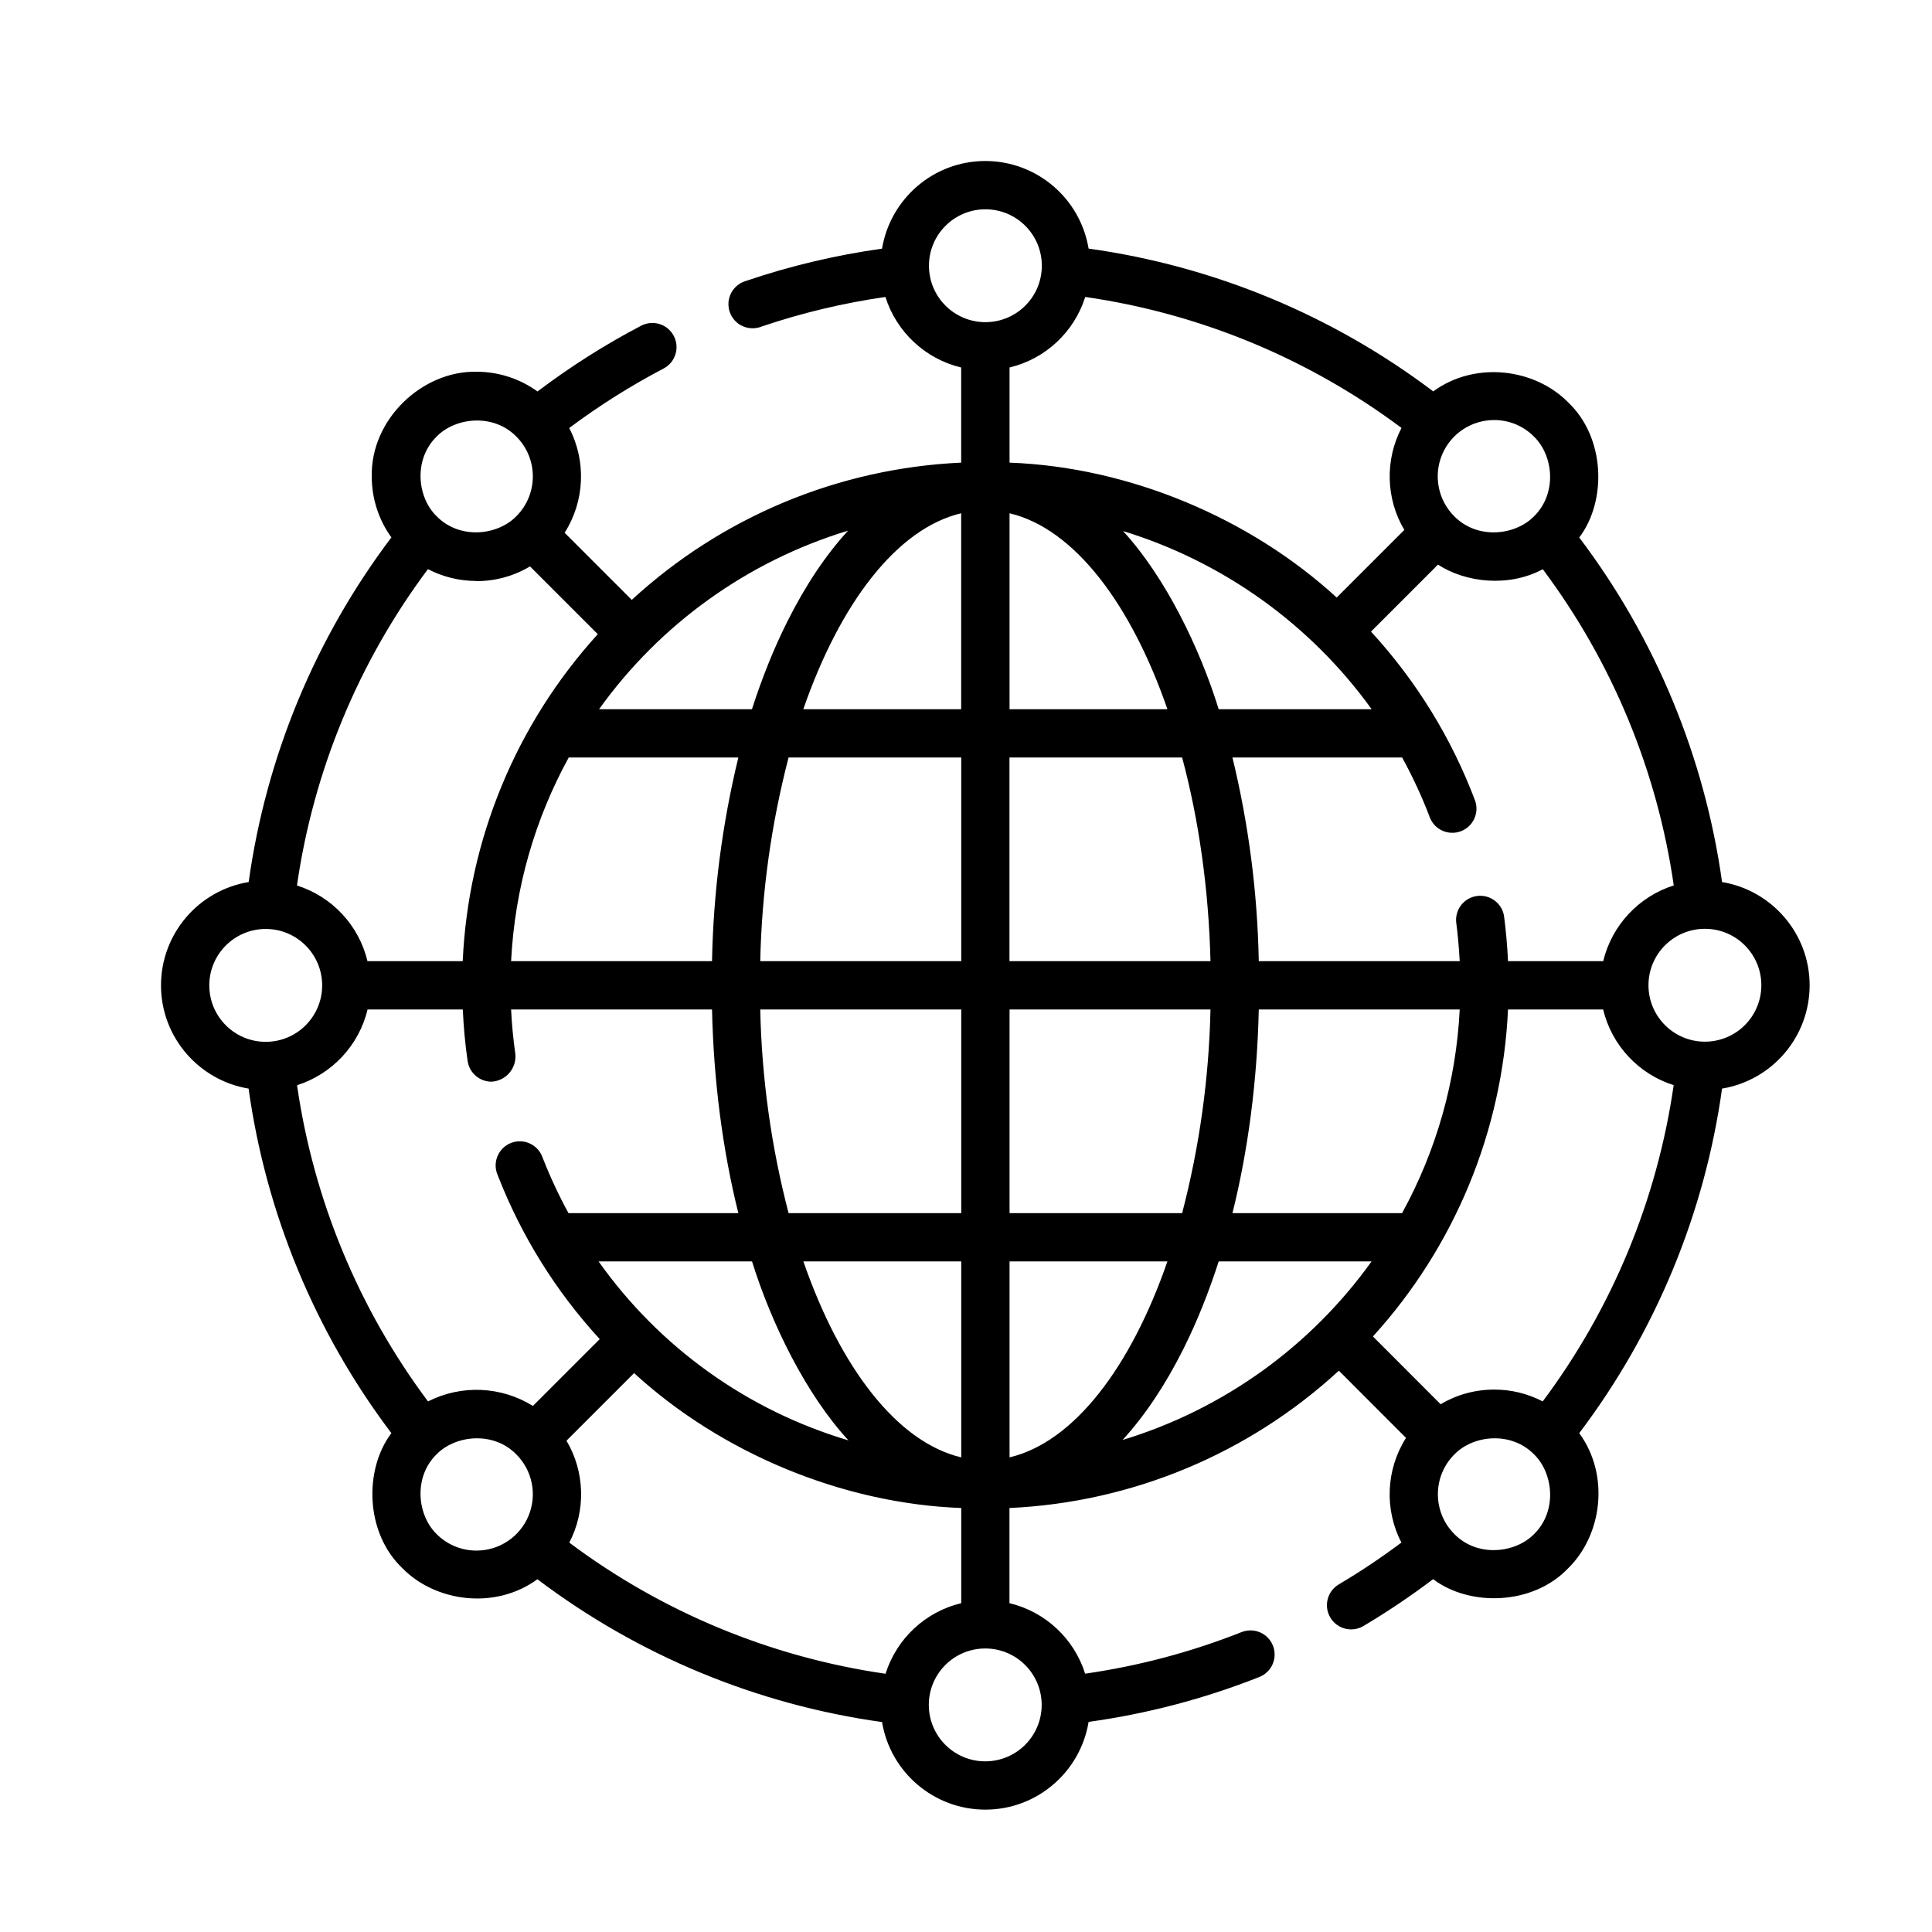
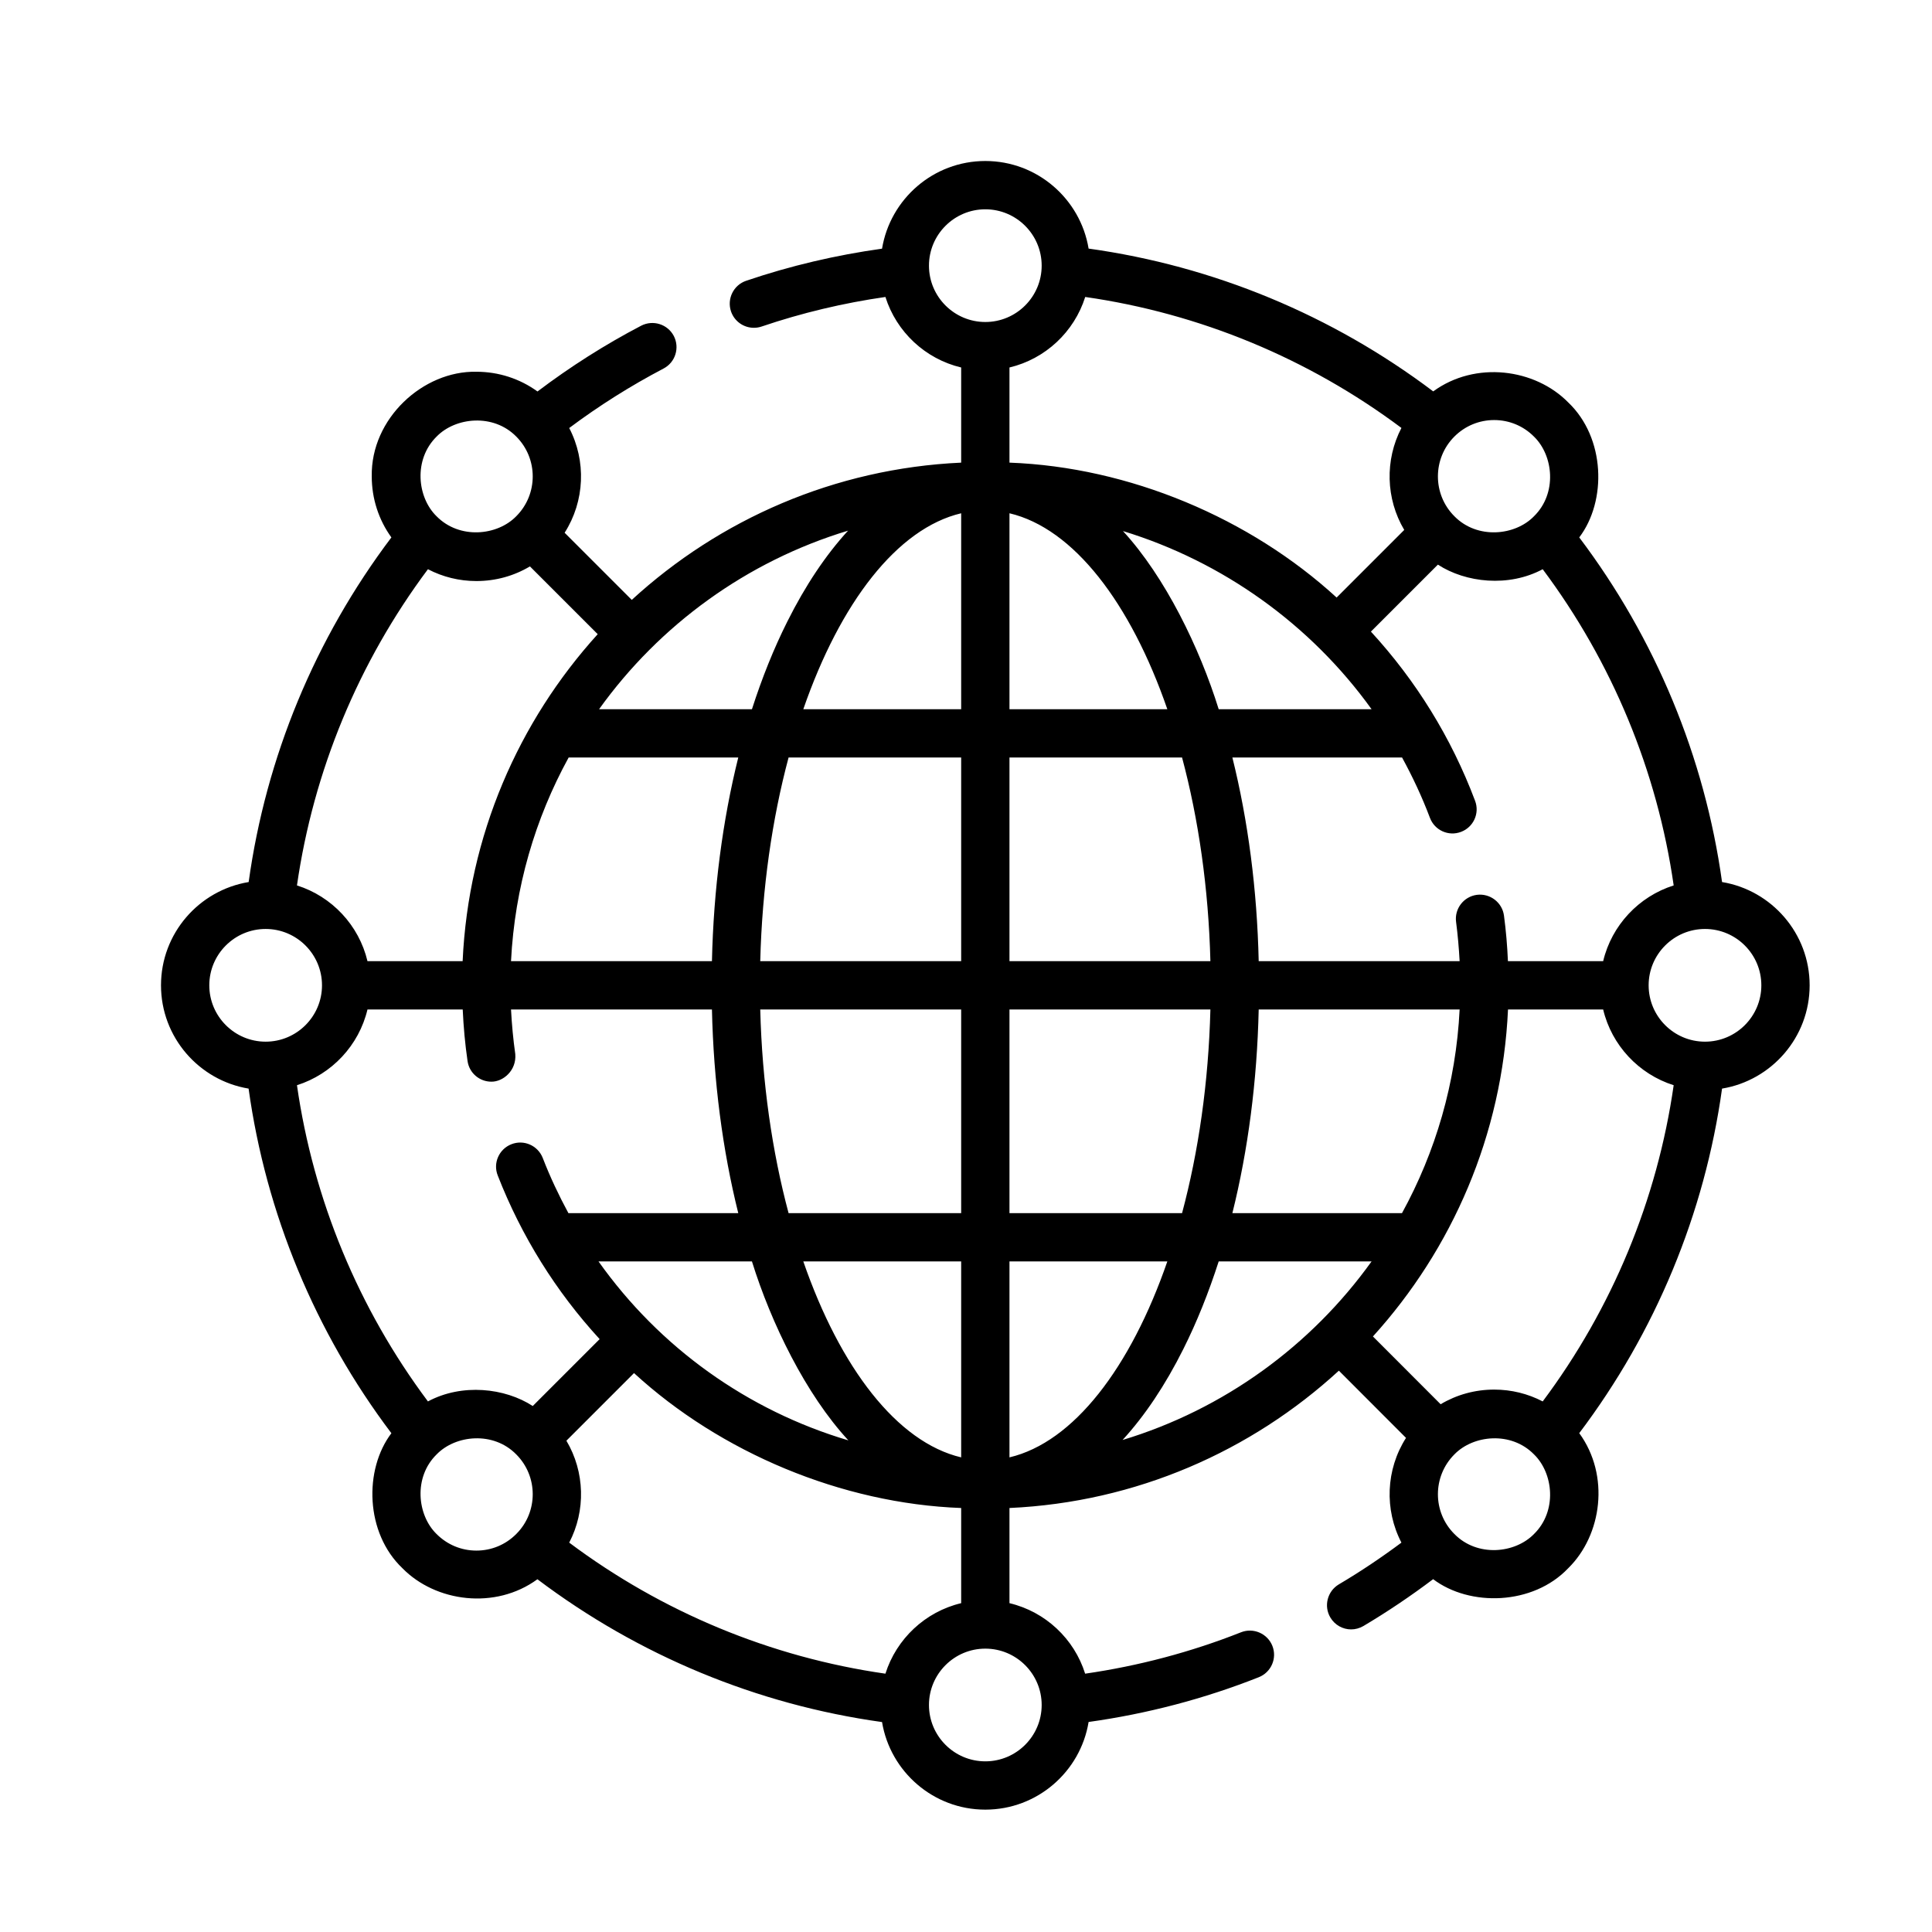
- <svg xmlns="http://www.w3.org/2000/svg" fill="none" viewBox="0 0 24 24">
-   <path d="M22.48 12.24c0-.645-.472-1.181-1.088-1.283a9.21 9.21 0 0 0-1.774-4.28c.344-.454.325-1.24-.137-1.678-.412-.42-1.153-.52-1.677-.137a9.211 9.211 0 0 0-4.281-1.774A1.302 1.302 0 0 0 12.24 2c-.645 0-1.181.472-1.283 1.089a9.208 9.208 0 0 0-1.688.4.3.3 0 1 0 .193.567 8.609 8.609 0 0 1 1.537-.367c.137.434.495.77.941.876v1.182a6.475 6.475 0 0 0-4.092 1.705l-.834-.834c.251-.393.27-.892.057-1.301.37-.277.764-.525 1.172-.739a.3.3 0 1 0-.278-.532c-.45.235-.882.51-1.288.817a1.29 1.29 0 0 0-.759-.245c-.662-.014-1.313.58-1.3 1.3 0 .276.086.539.244.758a9.21 9.21 0 0 0-1.773 4.281A1.302 1.302 0 0 0 2 12.24c0 .645.472 1.181 1.088 1.283a9.212 9.212 0 0 0 1.774 4.28c-.343.454-.325 1.24.137 1.678.412.42 1.153.52 1.677.137a9.208 9.208 0 0 0 4.281 1.774 1.302 1.302 0 0 0 1.283 1.088c.645 0 1.182-.472 1.283-1.09a9.193 9.193 0 0 0 2.114-.555.3.3 0 1 0-.22-.558 8.59 8.59 0 0 1-1.937.514 1.305 1.305 0 0 0-.94-.876v-1.182a6.476 6.476 0 0 0 4.092-1.706l.834.835c-.25.393-.27.892-.057 1.3a8.67 8.67 0 0 1-.778.52.3.3 0 0 0 .306.517c.298-.177.589-.373.866-.582.454.344 1.239.326 1.678-.136.42-.412.52-1.153.137-1.678a9.211 9.211 0 0 0 1.774-4.28 1.302 1.302 0 0 0 1.088-1.283Zm-3.919 5.022c-.237 0-.465.063-.665.182l-.841-.842a6.475 6.475 0 0 0 1.678-4.062h1.182c.106.446.443.804.876.94a8.613 8.613 0 0 1-1.627 3.929 1.292 1.292 0 0 0-.603-.147ZM11 20.792a8.609 8.609 0 0 1-3.928-1.629c.207-.397.195-.879-.035-1.266l.84-.84c1.073.985 2.577 1.621 4.064 1.676v1.182a1.305 1.305 0 0 0-.94.876Zm-5.683-3.383a8.613 8.613 0 0 1-1.627-3.928c.433-.137.77-.495.876-.941h1.183c.01.215.029.43.06.64a.3.3 0 0 0 .296.257.314.314 0 0 0 .297-.343 5.942 5.942 0 0 1-.053-.554h2.496c.02.89.132 1.747.327 2.53h-2.11a6.033 6.033 0 0 1-.32-.686.3.3 0 1 0-.558.218 6.48 6.48 0 0 0 1.266 2.033l-.83.83a1.329 1.329 0 0 0-1.303-.056Zm.602-10.19c.238 0 .466-.064.665-.183l.842.842a6.475 6.475 0 0 0-1.678 4.062H4.565a1.305 1.305 0 0 0-.876-.94A8.61 8.61 0 0 1 5.316 7.07c.184.096.39.147.602.147Zm7.563-3.53a8.611 8.611 0 0 1 3.928 1.627c-.207.397-.195.88.035 1.267l-.84.84c-1.076-.987-2.576-1.621-4.064-1.676V4.565c.446-.106.804-.442.94-.876Zm5.683 3.382a8.61 8.61 0 0 1 1.627 3.928c-.433.137-.77.495-.876.941h-1.183a6.607 6.607 0 0 0-.05-.566.3.3 0 0 0-.594.08c.021.16.035.323.044.486h-2.496a11.67 11.67 0 0 0-.327-2.53h2.108c.131.24.248.49.346.75a.3.3 0 0 0 .561-.212 6.478 6.478 0 0 0-1.294-2.102l.832-.832c.346.225.88.284 1.302.057Zm-1.748 7.999h-2.107c.195-.783.307-1.64.327-2.53h2.496a5.858 5.858 0 0 1-.716 2.53Zm-9.981.6h1.906c.238.766.67 1.652 1.198 2.223a5.84 5.84 0 0 1-3.104-2.223Zm-1.087-3.73c.046-.913.3-1.772.716-2.53h2.107a11.67 11.67 0 0 0-.327 2.53H6.348Zm3.448-2.53h2.144v2.53H9.444a10.96 10.96 0 0 1 .352-2.53Zm7.242-.6h-1.9c-.236-.762-.663-1.642-1.188-2.213a5.961 5.961 0 0 1 3.088 2.213Zm-4.498 0V6.376c.796.188 1.504 1.113 1.961 2.434H12.54Zm2.144.6c.204.762.33 1.623.352 2.53H12.54V9.41h2.144Zm-2.744-.6H9.979c.457-1.32 1.165-2.246 1.961-2.434V8.81Zm0 3.73v2.53H9.796a10.958 10.958 0 0 1-.352-2.53h2.496Zm0 3.13v2.434c-.796-.188-1.504-1.113-1.961-2.434h1.961Zm.6 0h1.961c-.457 1.32-1.165 2.246-1.961 2.434V15.67Zm0-.6v-2.53h2.496a10.962 10.962 0 0 1-.352 2.53H12.54ZM9.78 7.722c-.168.335-.314.7-.439 1.088H7.442a5.923 5.923 0 0 1 3.093-2.218c-.276.301-.53.68-.755 1.13Zm4.92 9.036c.168-.335.314-.7.439-1.088h1.899a5.923 5.923 0 0 1-3.093 2.218c.276-.302.53-.68.755-1.13Zm7.18-4.518a.7.7 0 1 1-1.402-.002.7.7 0 0 1 1.402.002Zm-3.319-7.022c.188 0 .363.073.495.206.242.235.29.705 0 .99-.235.24-.705.29-.99 0a.7.7 0 0 1 .495-1.196ZM11.54 3.3a.7.7 0 1 1 1.402.002.7.7 0 0 1-1.402-.002ZM5.424 5.423c.235-.24.705-.29.99 0a.7.7 0 0 1 0 .99c-.236.242-.706.29-.99 0-.242-.235-.29-.705 0-.99ZM2.6 12.24a.7.7 0 1 1 1.402.002.7.7 0 0 1-1.402-.002Zm3.318 7.022a.696.696 0 0 1-.495-.206c-.24-.235-.29-.705 0-.99.236-.24.706-.289.99 0a.7.7 0 0 1-.495 1.196Zm7.022 1.918a.7.7 0 1 1-1.402-.002.7.7 0 0 1 1.402.002Zm6.117-2.123c-.236.24-.706.29-.99 0a.7.7 0 0 1 0-.99c.235-.242.705-.29.99 0 .24.235.29.705 0 .99Z" fill="currentColor" />
+ <svg xmlns="http://www.w3.org/2000/svg" viewBox="0 0 24 24" fill="none">
+   <path d="M22.48 12.24C22.48 11.595 22.008 11.059 21.392 10.957C21.176 9.405 20.565 7.931 19.618 6.676C19.962 6.223 19.943 5.438 19.481 4.999C19.069 4.579 18.328 4.479 17.804 4.862C16.549 3.915 15.075 3.304 13.523 3.088C13.421 2.472 12.885 2 12.24 2C11.595 2 11.059 2.472 10.957 3.089C10.383 3.169 9.816 3.302 9.269 3.488C9.112 3.541 9.028 3.712 9.081 3.869C9.124 3.994 9.24 4.072 9.365 4.072C9.397 4.072 9.43 4.067 9.462 4.056C9.96 3.887 10.477 3.764 10.999 3.689C11.136 4.123 11.494 4.459 11.94 4.565V5.747C10.367 5.819 8.937 6.453 7.848 7.452L7.014 6.618C7.265 6.225 7.284 5.726 7.071 5.317C7.441 5.04 7.835 4.792 8.243 4.578C8.39 4.501 8.446 4.32 8.37 4.173C8.293 4.027 8.112 3.97 7.965 4.046C7.515 4.281 7.083 4.556 6.677 4.863C6.457 4.704 6.194 4.618 5.918 4.618C5.256 4.604 4.605 5.199 4.618 5.918C4.618 6.194 4.704 6.457 4.862 6.676C3.915 7.931 3.304 9.405 3.089 10.957C2.472 11.059 2 11.595 2 12.24C2 12.885 2.472 13.421 3.088 13.523C3.304 15.075 3.915 16.549 4.862 17.804C4.519 18.257 4.537 19.042 4.999 19.481C5.411 19.901 6.152 20.001 6.676 19.618C7.931 20.565 9.404 21.176 10.957 21.392C11.059 22.008 11.595 22.48 12.24 22.48C12.885 22.48 13.422 22.008 13.523 21.391C14.247 21.29 14.958 21.104 15.637 20.835C15.791 20.774 15.867 20.6 15.806 20.446C15.745 20.292 15.57 20.216 15.416 20.277C14.794 20.523 14.144 20.695 13.48 20.791C13.344 20.357 12.986 20.021 12.54 19.915V18.733C14.114 18.661 15.543 18.027 16.632 17.027L17.466 17.862C17.215 18.255 17.196 18.754 17.409 19.163C17.159 19.349 16.899 19.524 16.631 19.682C16.489 19.767 16.442 19.951 16.526 20.093C16.582 20.188 16.682 20.241 16.784 20.241C16.836 20.241 16.889 20.227 16.937 20.199C17.235 20.022 17.526 19.826 17.803 19.617C18.257 19.961 19.042 19.943 19.481 19.481C19.901 19.069 20.001 18.328 19.618 17.803C20.565 16.549 21.176 15.075 21.392 13.523C22.008 13.421 22.48 12.885 22.48 12.24V12.24ZM18.561 17.262C18.324 17.262 18.096 17.325 17.896 17.444L17.055 16.602C18.039 15.517 18.662 14.099 18.733 12.54H19.915C20.021 12.986 20.358 13.344 20.791 13.481C20.587 14.903 20.027 16.255 19.164 17.409C18.98 17.313 18.775 17.262 18.561 17.262V17.262ZM10.999 20.791C9.576 20.587 8.225 20.027 7.071 19.163C7.278 18.766 7.266 18.284 7.036 17.897L7.876 17.057C8.949 18.042 10.453 18.678 11.94 18.733V19.915C11.494 20.021 11.136 20.358 10.999 20.791V20.791ZM5.316 17.409C4.453 16.255 3.893 14.903 3.689 13.481C4.122 13.344 4.459 12.986 4.565 12.54H5.748C5.758 12.755 5.777 12.969 5.808 13.18C5.829 13.33 5.957 13.437 6.104 13.437C6.249 13.439 6.418 13.299 6.401 13.094C6.375 12.912 6.358 12.726 6.348 12.54H8.844C8.864 13.43 8.976 14.287 9.171 15.07H7.061C6.942 14.85 6.834 14.622 6.742 14.384C6.681 14.23 6.508 14.153 6.353 14.214C6.199 14.274 6.122 14.448 6.183 14.602C6.478 15.358 6.907 16.045 7.449 16.635L6.618 17.466C6.272 17.241 5.739 17.182 5.316 17.409V17.409ZM5.918 7.218C6.156 7.218 6.384 7.155 6.583 7.036L7.425 7.878C6.441 8.963 5.818 10.381 5.747 11.94H4.565C4.459 11.494 4.123 11.136 3.689 10.999C3.894 9.577 4.453 8.226 5.316 7.071C5.5 7.167 5.705 7.218 5.918 7.218V7.218ZM13.481 3.689C14.903 3.893 16.255 4.453 17.409 5.316C17.202 5.713 17.214 6.196 17.444 6.583L16.604 7.423C15.528 6.436 14.028 5.802 12.54 5.747V4.565C12.986 4.459 13.344 4.123 13.481 3.689V3.689ZM19.164 7.071C20.027 8.226 20.587 9.577 20.791 10.999C20.358 11.136 20.021 11.494 19.915 11.94H18.732C18.724 11.75 18.708 11.561 18.683 11.374C18.661 11.21 18.51 11.095 18.346 11.116C18.182 11.138 18.066 11.289 18.088 11.453C18.109 11.614 18.123 11.777 18.132 11.94H15.636C15.616 11.051 15.504 10.193 15.309 9.41H17.417C17.548 9.65 17.665 9.899 17.763 10.159C17.821 10.314 17.994 10.393 18.149 10.334C18.304 10.276 18.383 10.103 18.324 9.948C18.029 9.164 17.589 8.454 17.03 7.846L17.862 7.014C18.208 7.239 18.741 7.298 19.164 7.071V7.071ZM17.416 15.07H15.309C15.504 14.287 15.616 13.43 15.636 12.54H18.132C18.087 13.453 17.832 14.312 17.416 15.07ZM7.435 15.67H9.341C9.579 16.436 10.01 17.322 10.539 17.893C9.286 17.521 8.195 16.741 7.435 15.67ZM6.348 11.94C6.394 11.027 6.648 10.168 7.064 9.41H9.171C8.976 10.193 8.864 11.05 8.844 11.94H6.348ZM9.796 9.41H11.94V11.94H9.444C9.467 11.033 9.592 10.172 9.796 9.41ZM17.038 8.81H15.139C14.902 8.048 14.475 7.168 13.95 6.597C15.189 6.976 16.28 7.756 17.038 8.81V8.81ZM12.54 8.81V6.376C13.336 6.564 14.044 7.489 14.501 8.81H12.54ZM14.684 9.41C14.888 10.172 15.013 11.033 15.036 11.94H12.54V9.41H14.684ZM11.94 8.81H9.979C10.436 7.489 11.144 6.564 11.94 6.376V8.81ZM11.94 12.54V15.07H9.796C9.592 14.308 9.467 13.447 9.444 12.54H11.94ZM11.94 15.67V18.104C11.144 17.916 10.436 16.991 9.979 15.67H11.94ZM12.54 15.67H14.501C14.044 16.991 13.336 17.916 12.54 18.104V15.67ZM12.54 15.07V12.54H15.036C15.013 13.447 14.888 14.308 14.684 15.07H12.54ZM9.78 7.722C9.612 8.057 9.466 8.421 9.341 8.81H7.442C8.192 7.764 9.275 6.973 10.535 6.592C10.259 6.893 10.005 7.272 9.78 7.722V7.722ZM14.7 16.758C14.868 16.423 15.014 16.058 15.139 15.67H17.038C16.288 16.716 15.205 17.507 13.945 17.888C14.221 17.587 14.475 17.208 14.7 16.758ZM21.88 12.24C21.88 12.626 21.566 12.94 21.18 12.94C20.794 12.94 20.48 12.626 20.48 12.24C20.48 11.854 20.794 11.54 21.18 11.54C21.566 11.54 21.88 11.854 21.88 12.24ZM18.561 5.218C18.748 5.218 18.924 5.291 19.056 5.424C19.298 5.659 19.346 6.129 19.056 6.413C18.822 6.655 18.351 6.703 18.067 6.413C17.794 6.141 17.794 5.696 18.067 5.423C18.199 5.291 18.375 5.218 18.561 5.218V5.218ZM11.54 3.3C11.54 2.914 11.854 2.6 12.24 2.6C12.626 2.6 12.94 2.914 12.94 3.3C12.94 3.686 12.626 4 12.24 4C11.854 4 11.54 3.686 11.54 3.3ZM5.424 5.423C5.659 5.182 6.129 5.134 6.413 5.423C6.686 5.696 6.686 6.14 6.413 6.413C6.178 6.655 5.708 6.703 5.423 6.413C5.182 6.178 5.134 5.708 5.424 5.423V5.423ZM2.6 12.24C2.6 11.854 2.914 11.54 3.3 11.54C3.686 11.54 4 11.854 4 12.24C4 12.626 3.686 12.94 3.3 12.94C2.914 12.94 2.6 12.626 2.6 12.24ZM5.918 19.262C5.731 19.262 5.556 19.189 5.423 19.056C5.182 18.821 5.134 18.351 5.424 18.067C5.659 17.825 6.129 17.777 6.413 18.067C6.686 18.34 6.686 18.784 6.413 19.056C6.281 19.189 6.105 19.262 5.918 19.262V19.262ZM12.94 21.18C12.94 21.566 12.626 21.88 12.24 21.88C11.854 21.88 11.54 21.566 11.54 21.18C11.54 20.794 11.854 20.48 12.24 20.48C12.626 20.48 12.94 20.794 12.94 21.18ZM19.056 19.056C18.821 19.298 18.351 19.346 18.067 19.056H18.067C17.794 18.784 17.794 18.34 18.067 18.067C18.302 17.825 18.772 17.777 19.056 18.067C19.298 18.302 19.346 18.772 19.056 19.056Z" fill="currentColor" />
</svg>
